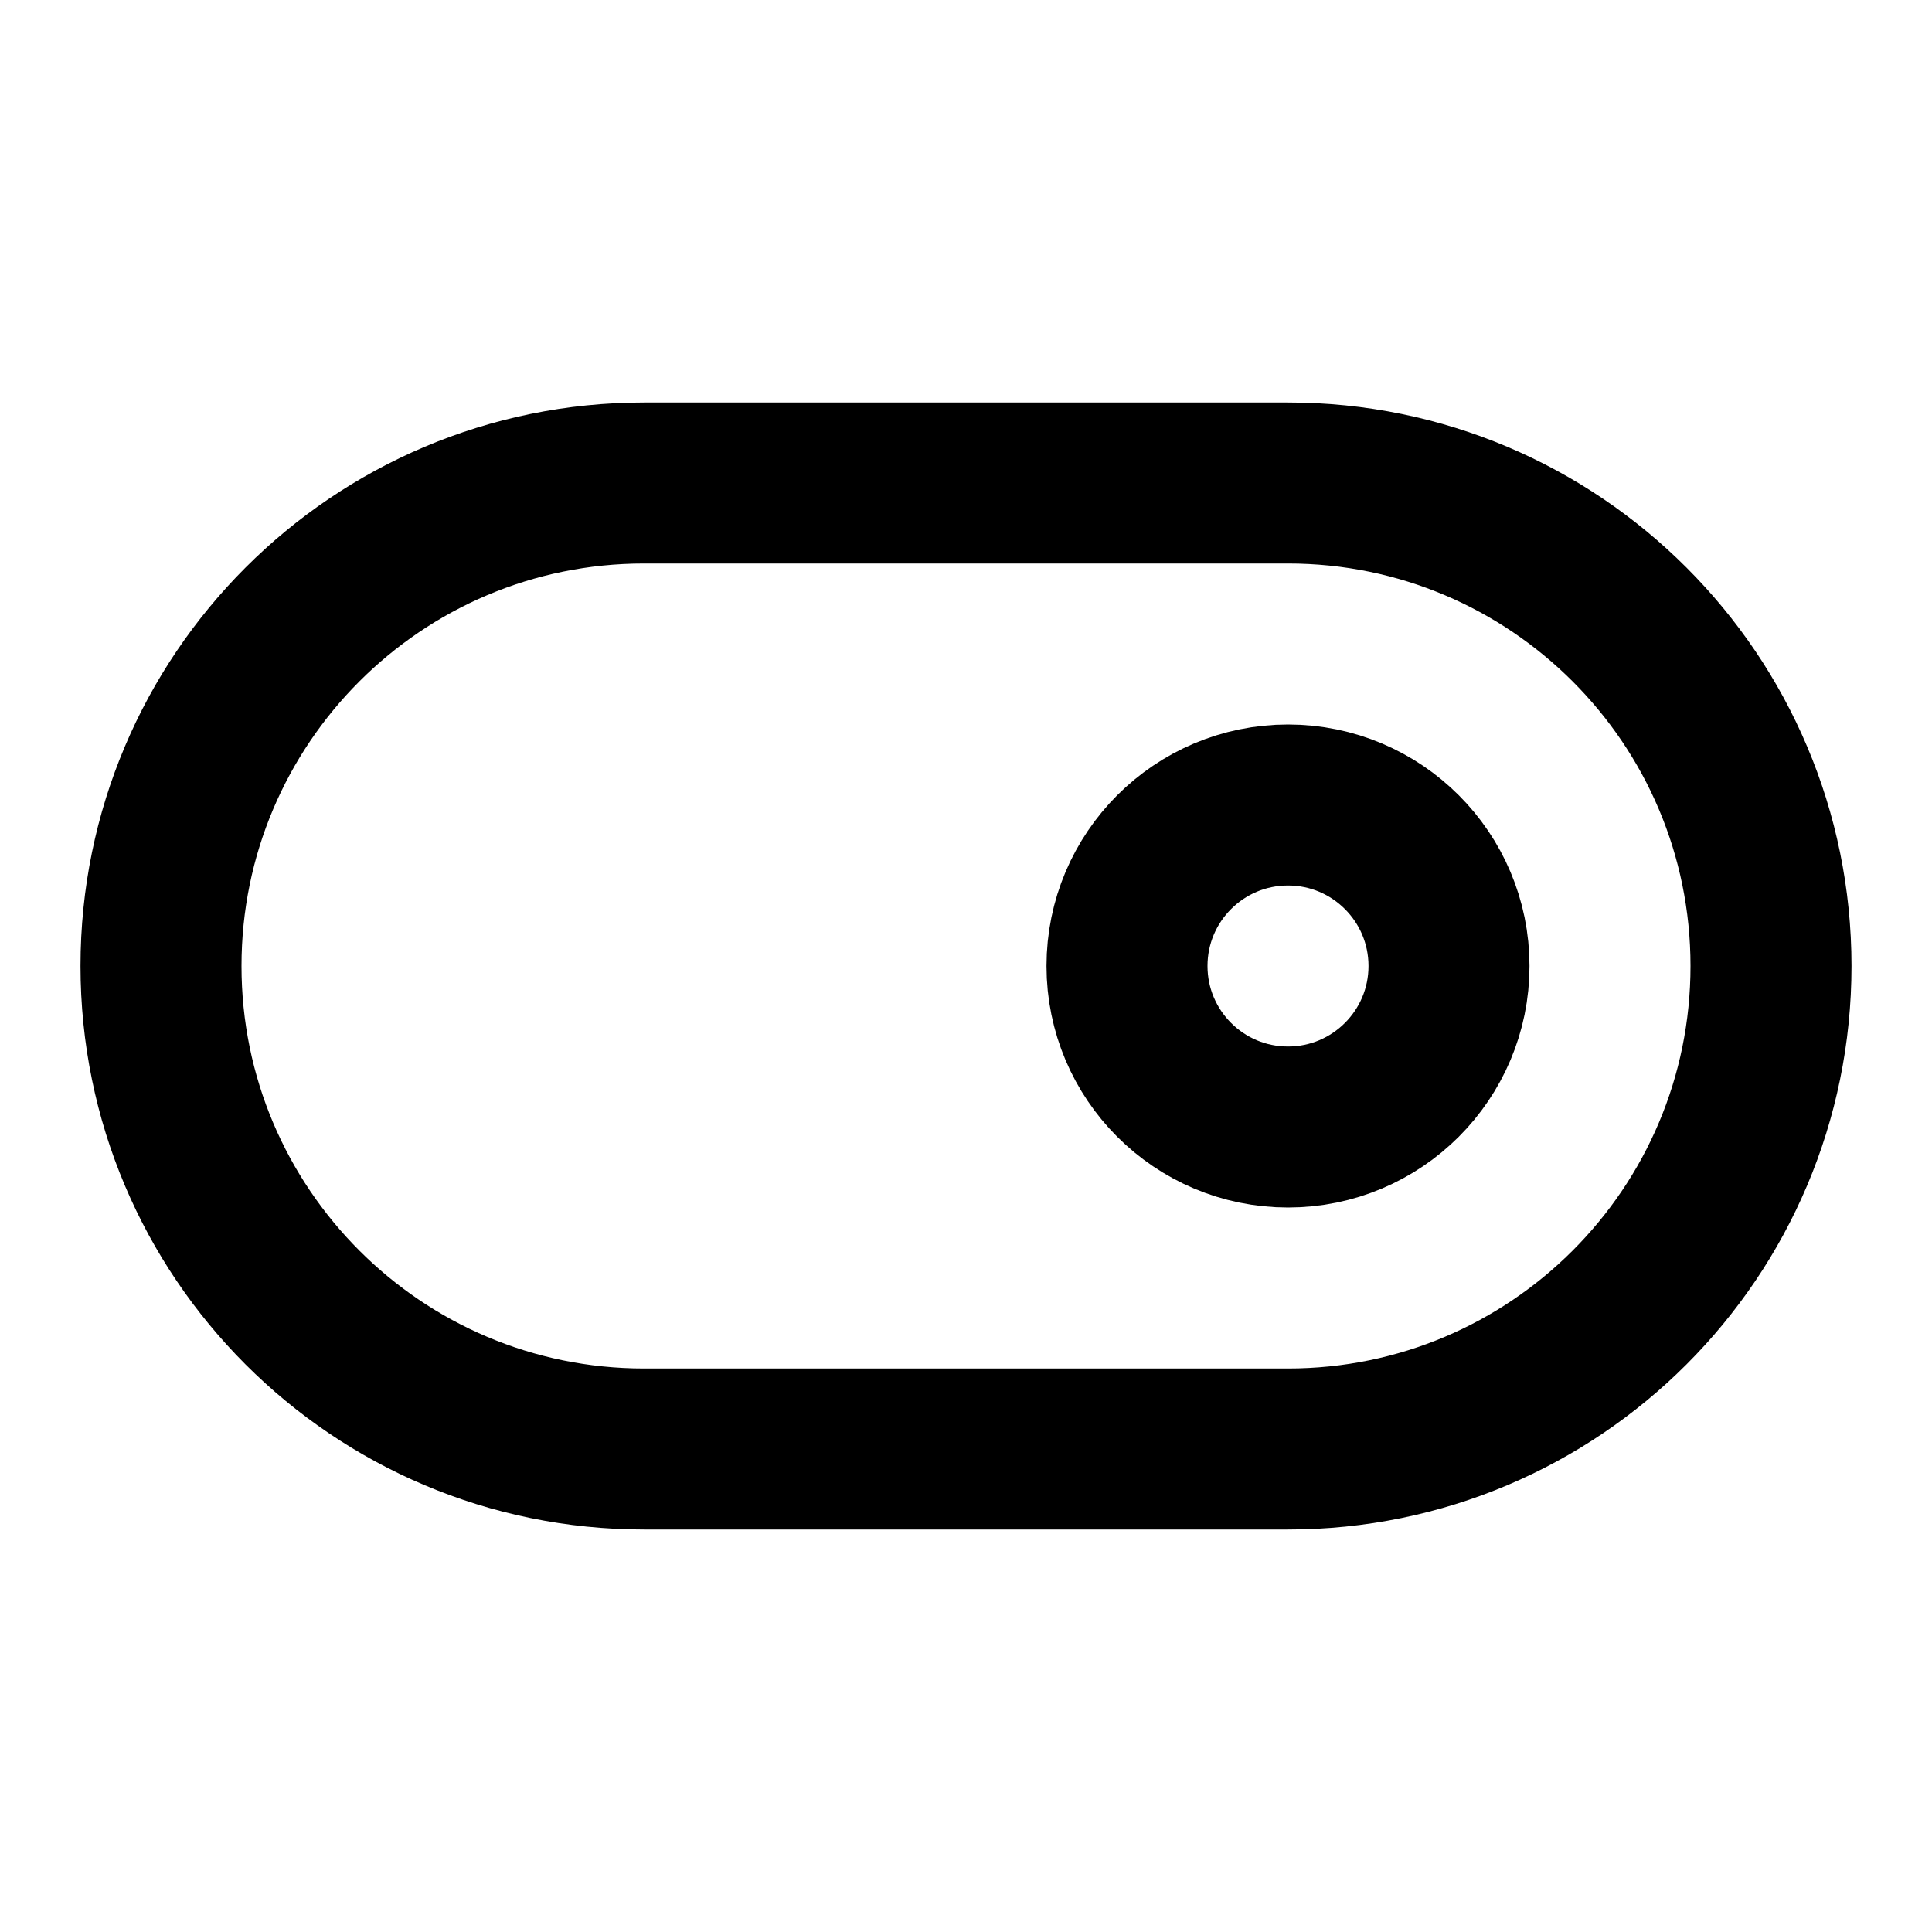
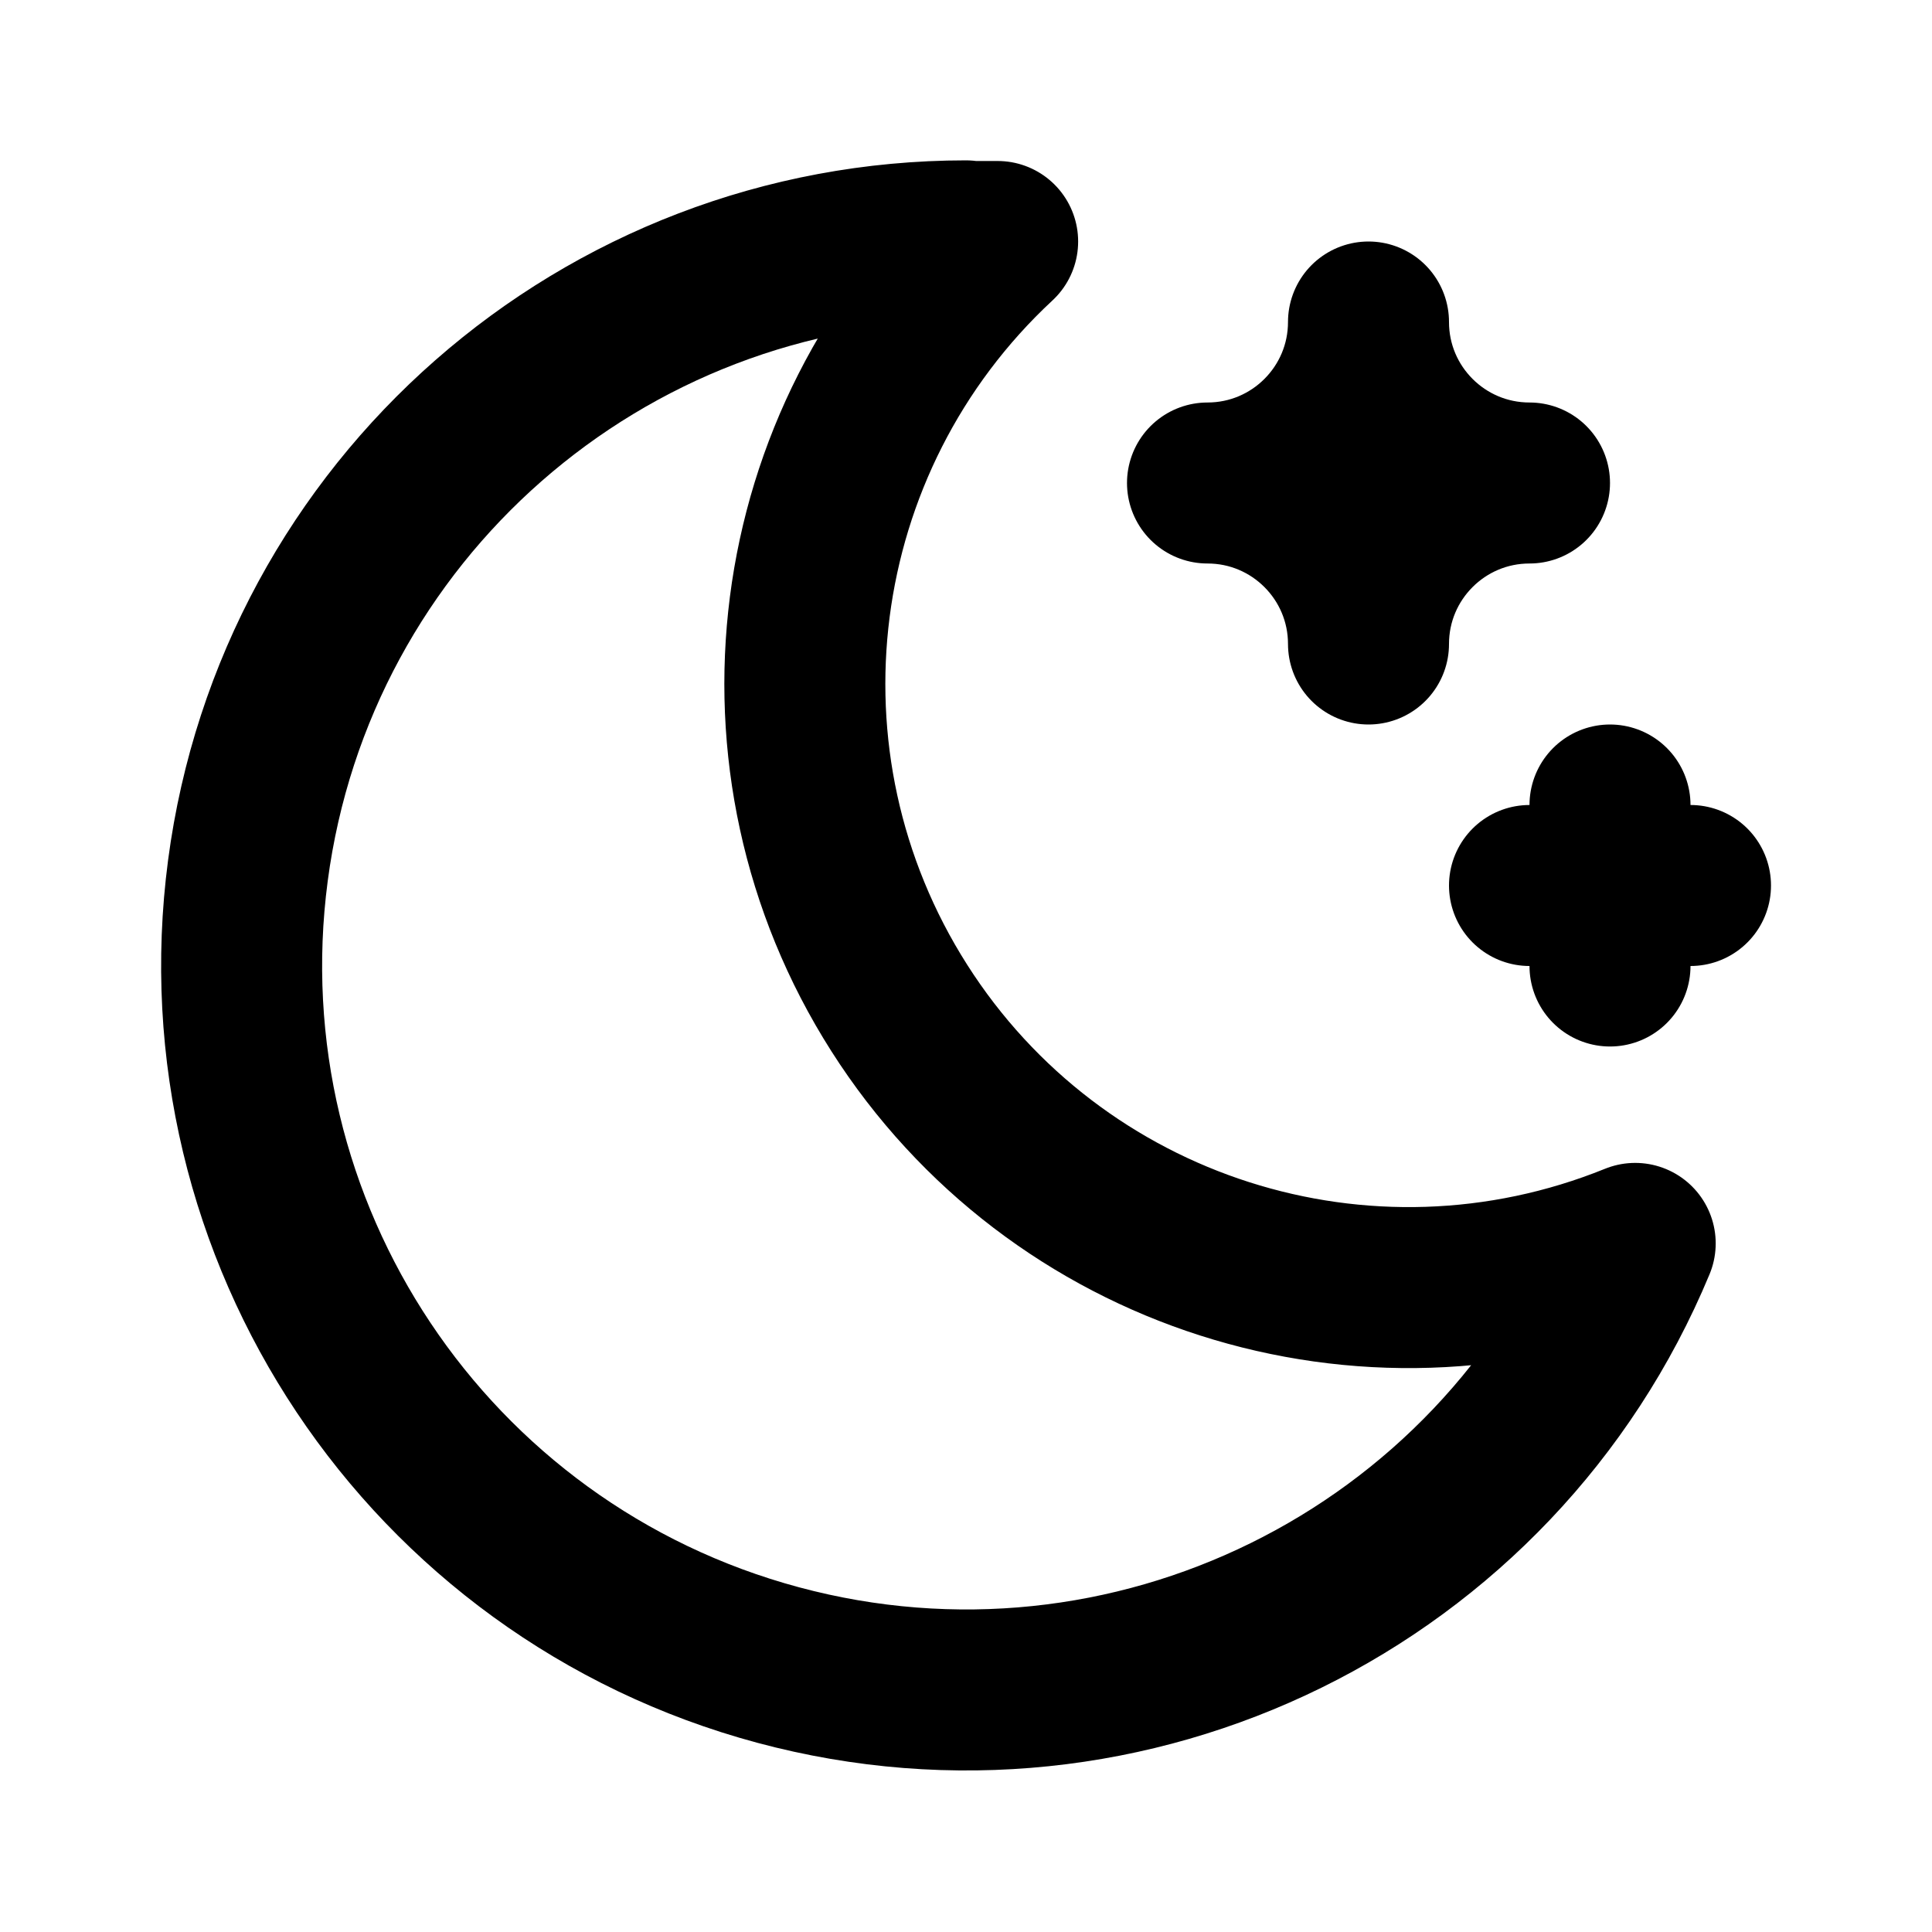
<svg xmlns="http://www.w3.org/2000/svg" class="icon icon-tabler icon-tabler-toggle-right" width="24" height="24" viewBox="0 0 24 24" stroke-width="2" stroke="currentColor" fill="none" stroke-linecap="round" stroke-linejoin="round">
-   <path stroke="none" d="M0 0h24v24H0z" />
-   <circle cx="16" cy="12" r="2" />
-   <rect x="2" y="6" width="20" height="12" rx="6" />
+   <path stroke="none" d="M0 0h24v24H0z" fill="none" />
+   <path d="M12 3c.132 0 .263 0 .393 0a7.5 7.5 0 0 0 7.92 12.446a9 9 0 1 1 -8.313 -12.454z" />
+   <path d="M17 4a2 2 0 0 0 2 2a2 2 0 0 0 -2 2a2 2 0 0 0 -2 -2a2 2 0 0 0 2 -2" />
+   <path d="M19 11h2m-1 -1v2" />
</svg>
